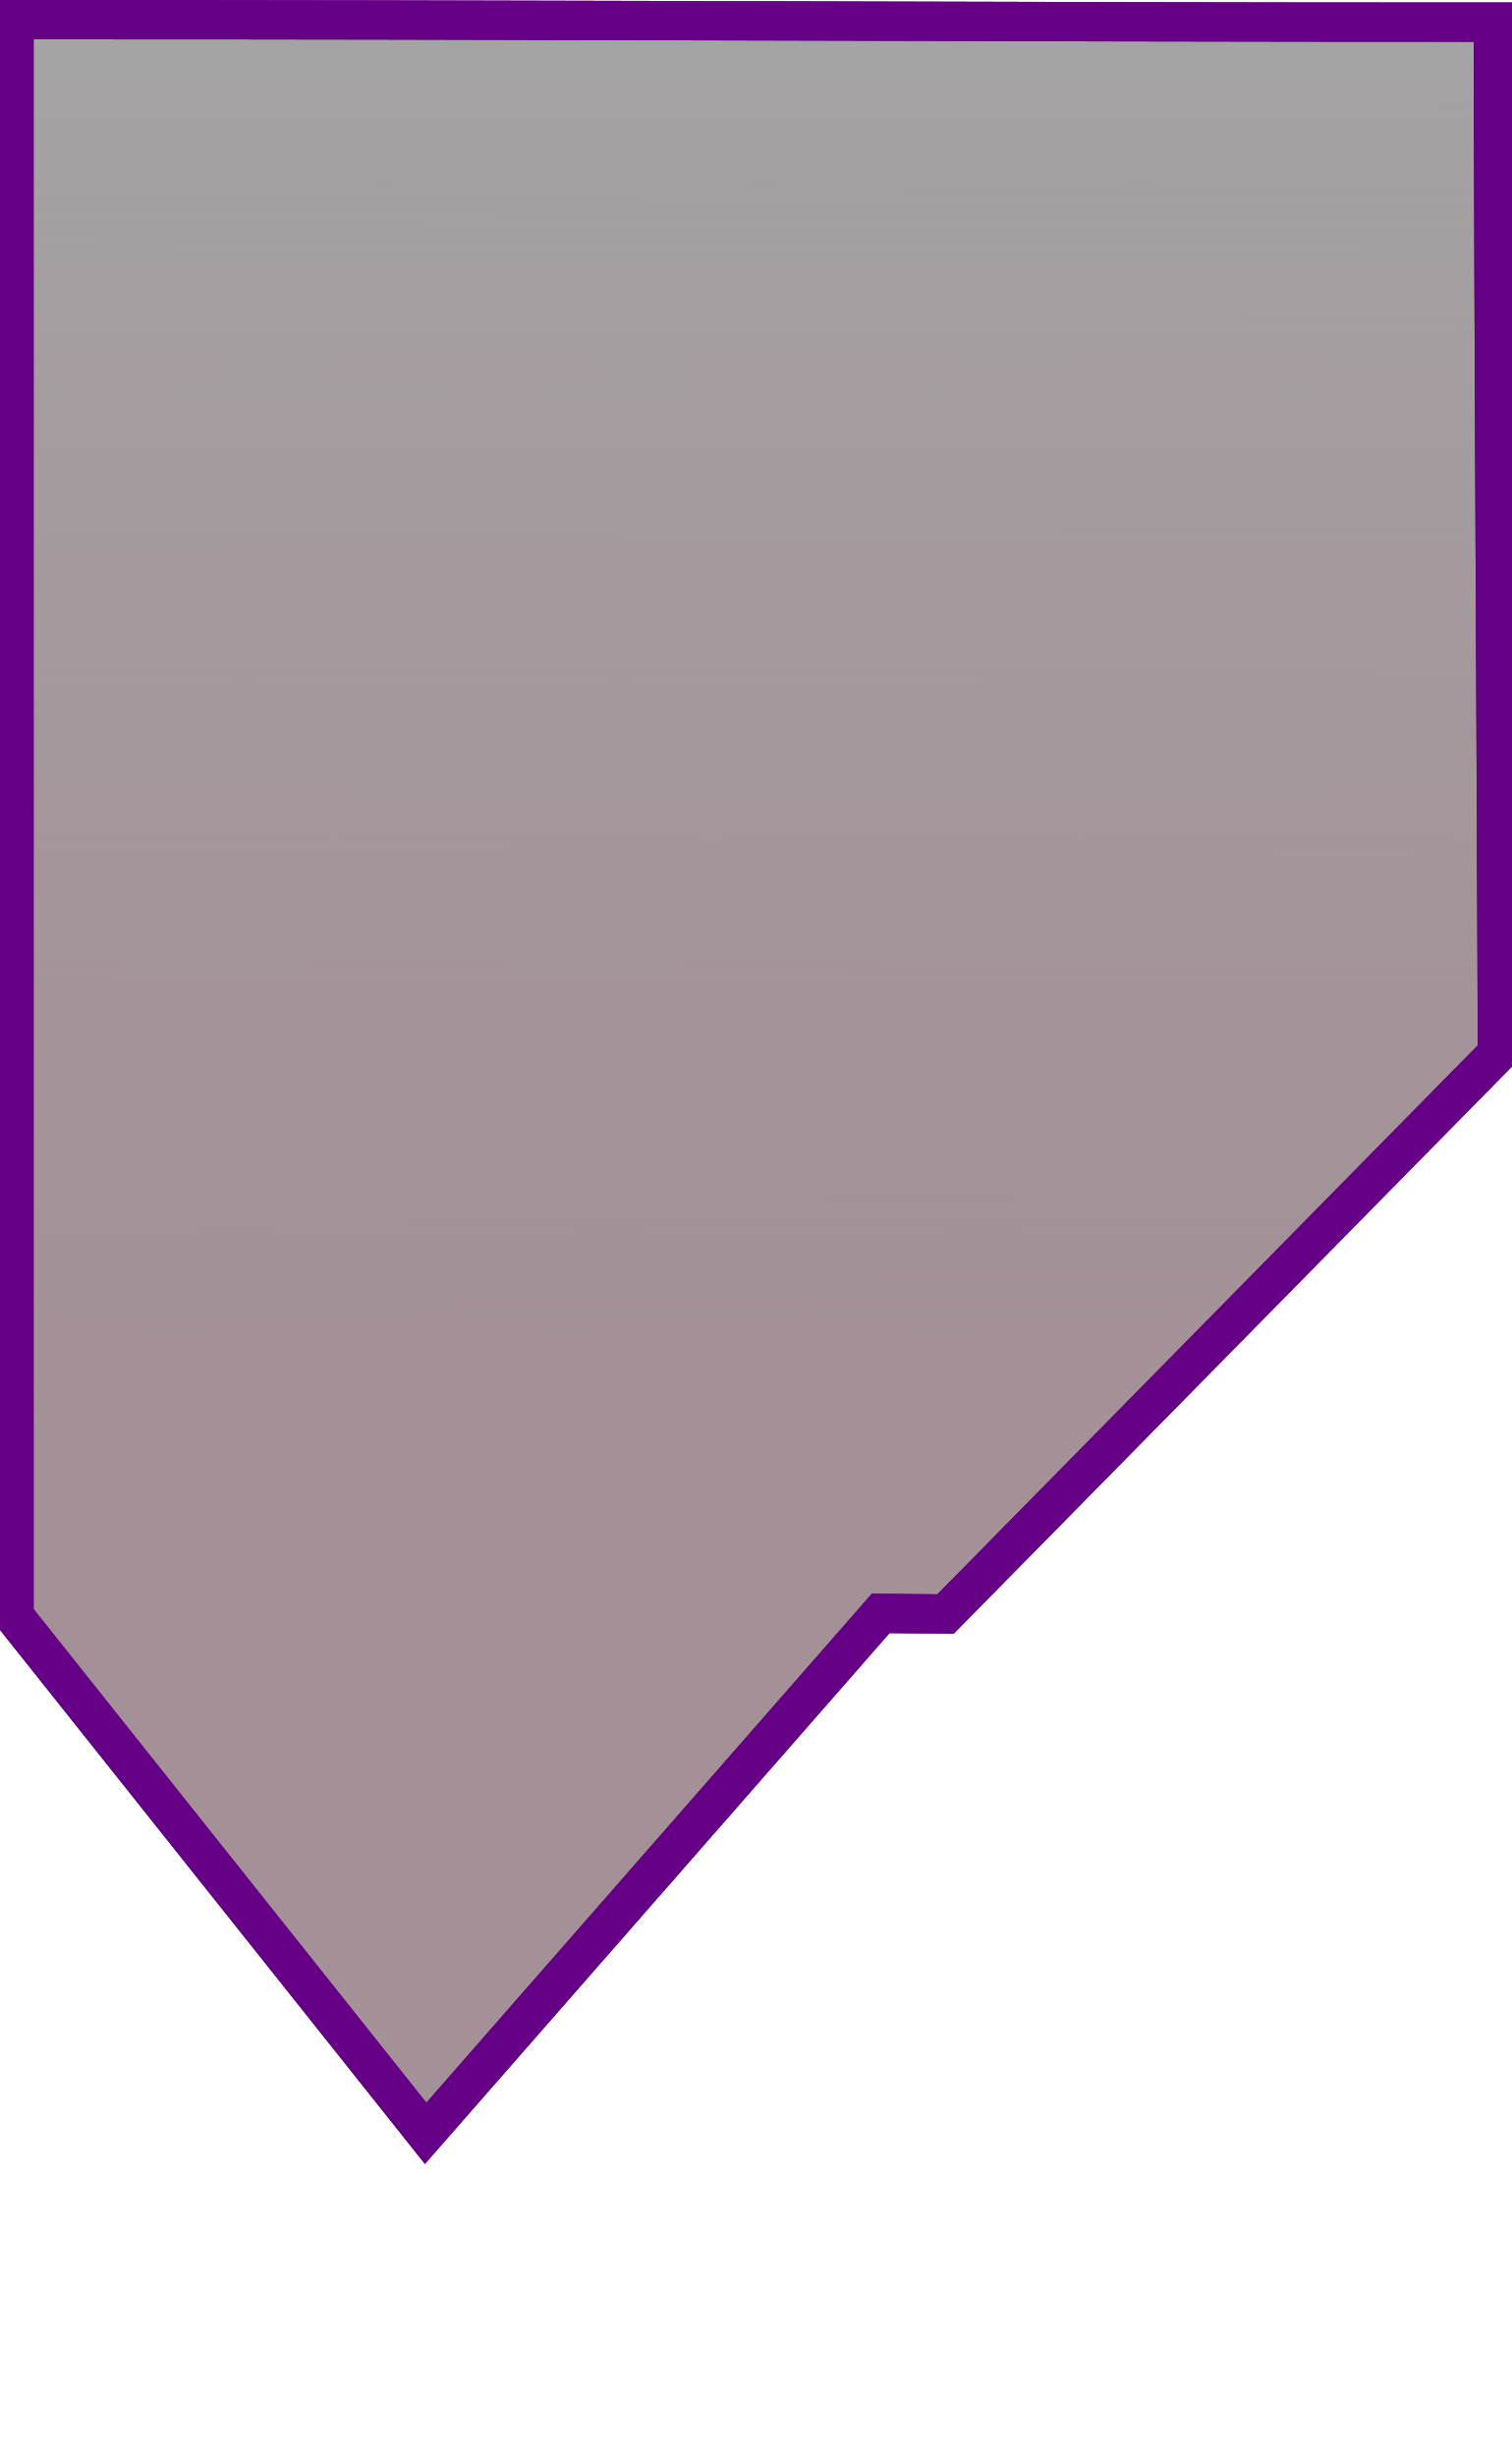
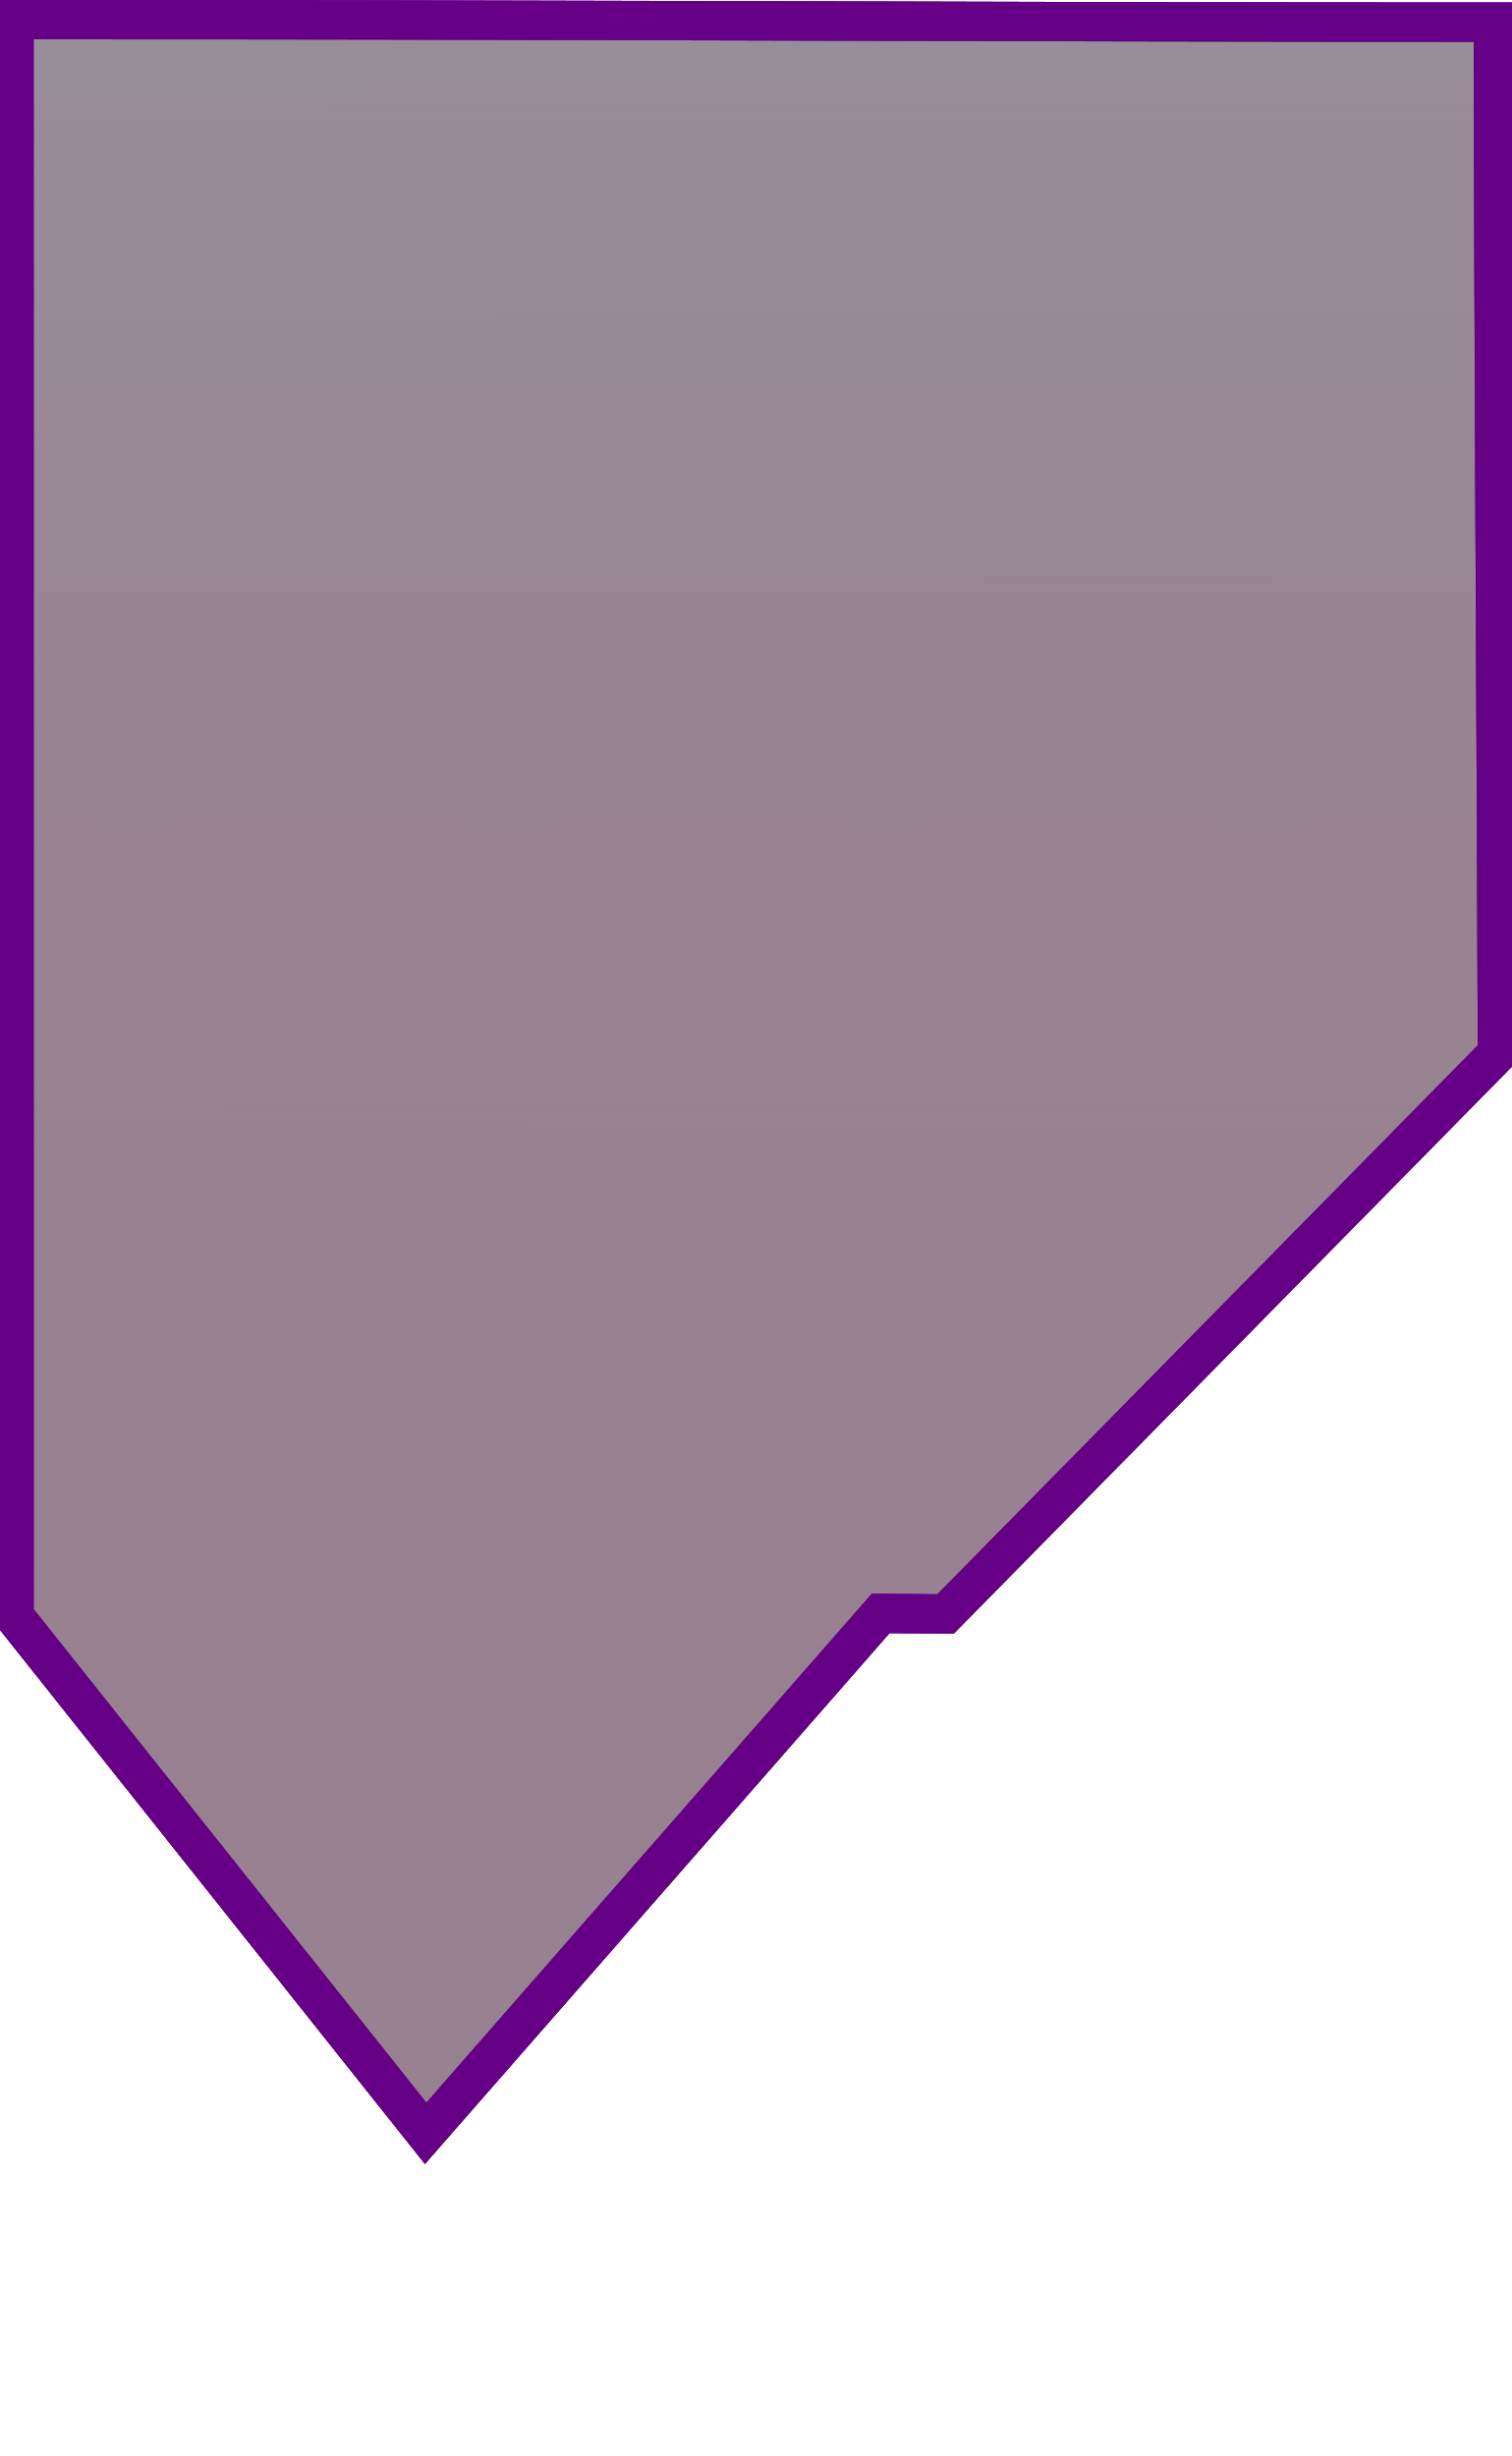
<svg xmlns="http://www.w3.org/2000/svg" xmlns:ns1="http://www.openswatchbook.org/uri/2009/osb" xmlns:xlink="http://www.w3.org/1999/xlink" width="40" height="65" id="svg2" version="1.1">
  <defs id="defs4">
    <linearGradient id="linearGradient3801">
      <stop id="stop3818" offset="0" style="stop-color:#fddbe7;stop-opacity:0.784;" />
      <stop style="stop-color:#f995b8;stop-opacity:0;" offset="1" id="stop3805" />
    </linearGradient>
    <linearGradient id="linearGradient3807" ns1:paint="solid">
      <stop style="stop-color:#000000;stop-opacity:1;" offset="0" id="stop3809" />
    </linearGradient>
-     <linearGradient xlink:href="#linearGradient3801" id="linearGradient3802" gradientUnits="userSpaceOnUse" gradientTransform="matrix(1,0,0,-1,-0.1574749,1027.386)" x1="20.62" y1="-19.497" x2="20.464" y2="40.004" />
+     <linearGradient xlink:href="#linearGradient3801" id="linearGradient3802" gradientUnits="userSpaceOnUse" gradientTransform="matrix(1,0,0,-1,-0.1574747,1027.386)" x1="20.62" y1="-19.497" x2="20.464" y2="40.004" />
  </defs>
  <g id="layer1" transform="translate(0,-987.3622)">
    <g id="g3795" transform="translate(-0.00252275,0.213494)">
      <g id="g3759">
-         <path style="fill:url(#linearGradient3802);fill-opacity:1;stroke:#650086;stroke-width:1.039;stroke-linecap:butt;stroke-linejoin:miter;stroke-miterlimit:4;stroke-opacity:1;stroke-dasharray:none;stroke-dashoffset:0" d="m 23.46,1029.677 -12.193,13.932 -10.894,-13.691 0,-42.248 c 13.051,-0.009 25.908,0.067 39.151,0.065 0.012,9.265 0.076,18.027 0.107,27.292 l -14.605,14.838 -1.967,-0.018" id="rect2987" />
-         <path style="fill:#000000;fill-opacity:0.353;stroke:#650086;stroke-width:1.039;stroke-linecap:butt;stroke-linejoin:miter;stroke-miterlimit:4;stroke-opacity:1;stroke-dasharray:none;stroke-dashoffset:0" d="m 23.46,1029.677 -12.193,13.932 -10.894,-13.691 0,-42.248 c 13.051,-0.009 25.908,0.067 39.151,0.065 0.012,9.265 0.076,18.027 0.107,27.292 l -14.605,14.838 -1.967,-0.018" id="rect2987-0" />
+         <g id="g3778">
+           <path id="rect2987" d="m 23.46,1029.677 -12.193,13.932 -10.894,-13.691 0,-42.248 c 13.051,-0.009 25.908,0.067 39.151,0.065 0.012,9.265 0.076,18.026 0.107,27.291 l -14.605,14.838 -1.967,-0.018" style="fill:url(#linearGradient3802);fill-opacity:1;stroke:#650086;stroke-width:1.039;stroke-linecap:butt;stroke-linejoin:miter;stroke-miterlimit:4;stroke-opacity:1;stroke-dasharray:none;stroke-dashoffset:0" />
+           <path id="rect2987-0" d="m 23.46,1029.677 -12.193,13.932 -10.894,-13.691 0,-42.248 c 13.051,-0.009 25.908,0.067 39.151,0.065 0.012,9.265 0.076,18.027 0.107,27.292 l -14.605,14.838 -1.967,-0.018" style="fill:#000000;fill-opacity:0.353;stroke:#650086;stroke-width:1.039;stroke-linecap:butt;stroke-linejoin:miter;stroke-miterlimit:4;stroke-opacity:1;stroke-dasharray:none;stroke-dashoffset:0" />
+           <path id="rect2987-0-6" d="m 23.46,1029.677 -12.193,13.932 -10.894,-13.691 0,-42.248 c 13.051,-0.009 25.908,0.067 39.151,0.065 0.012,9.265 0.076,18.026 0.107,27.291 l -14.605,14.838 -1.967,-0.018" style="fill:#7d5c81;fill-opacity:0.314;stroke:#650086;stroke-width:1.039;stroke-linecap:butt;stroke-linejoin:miter;stroke-miterlimit:4;stroke-opacity:1;stroke-dasharray:none;stroke-dashoffset:0" />
+         </g>
      </g>
    </g>
  </g>
</svg>
